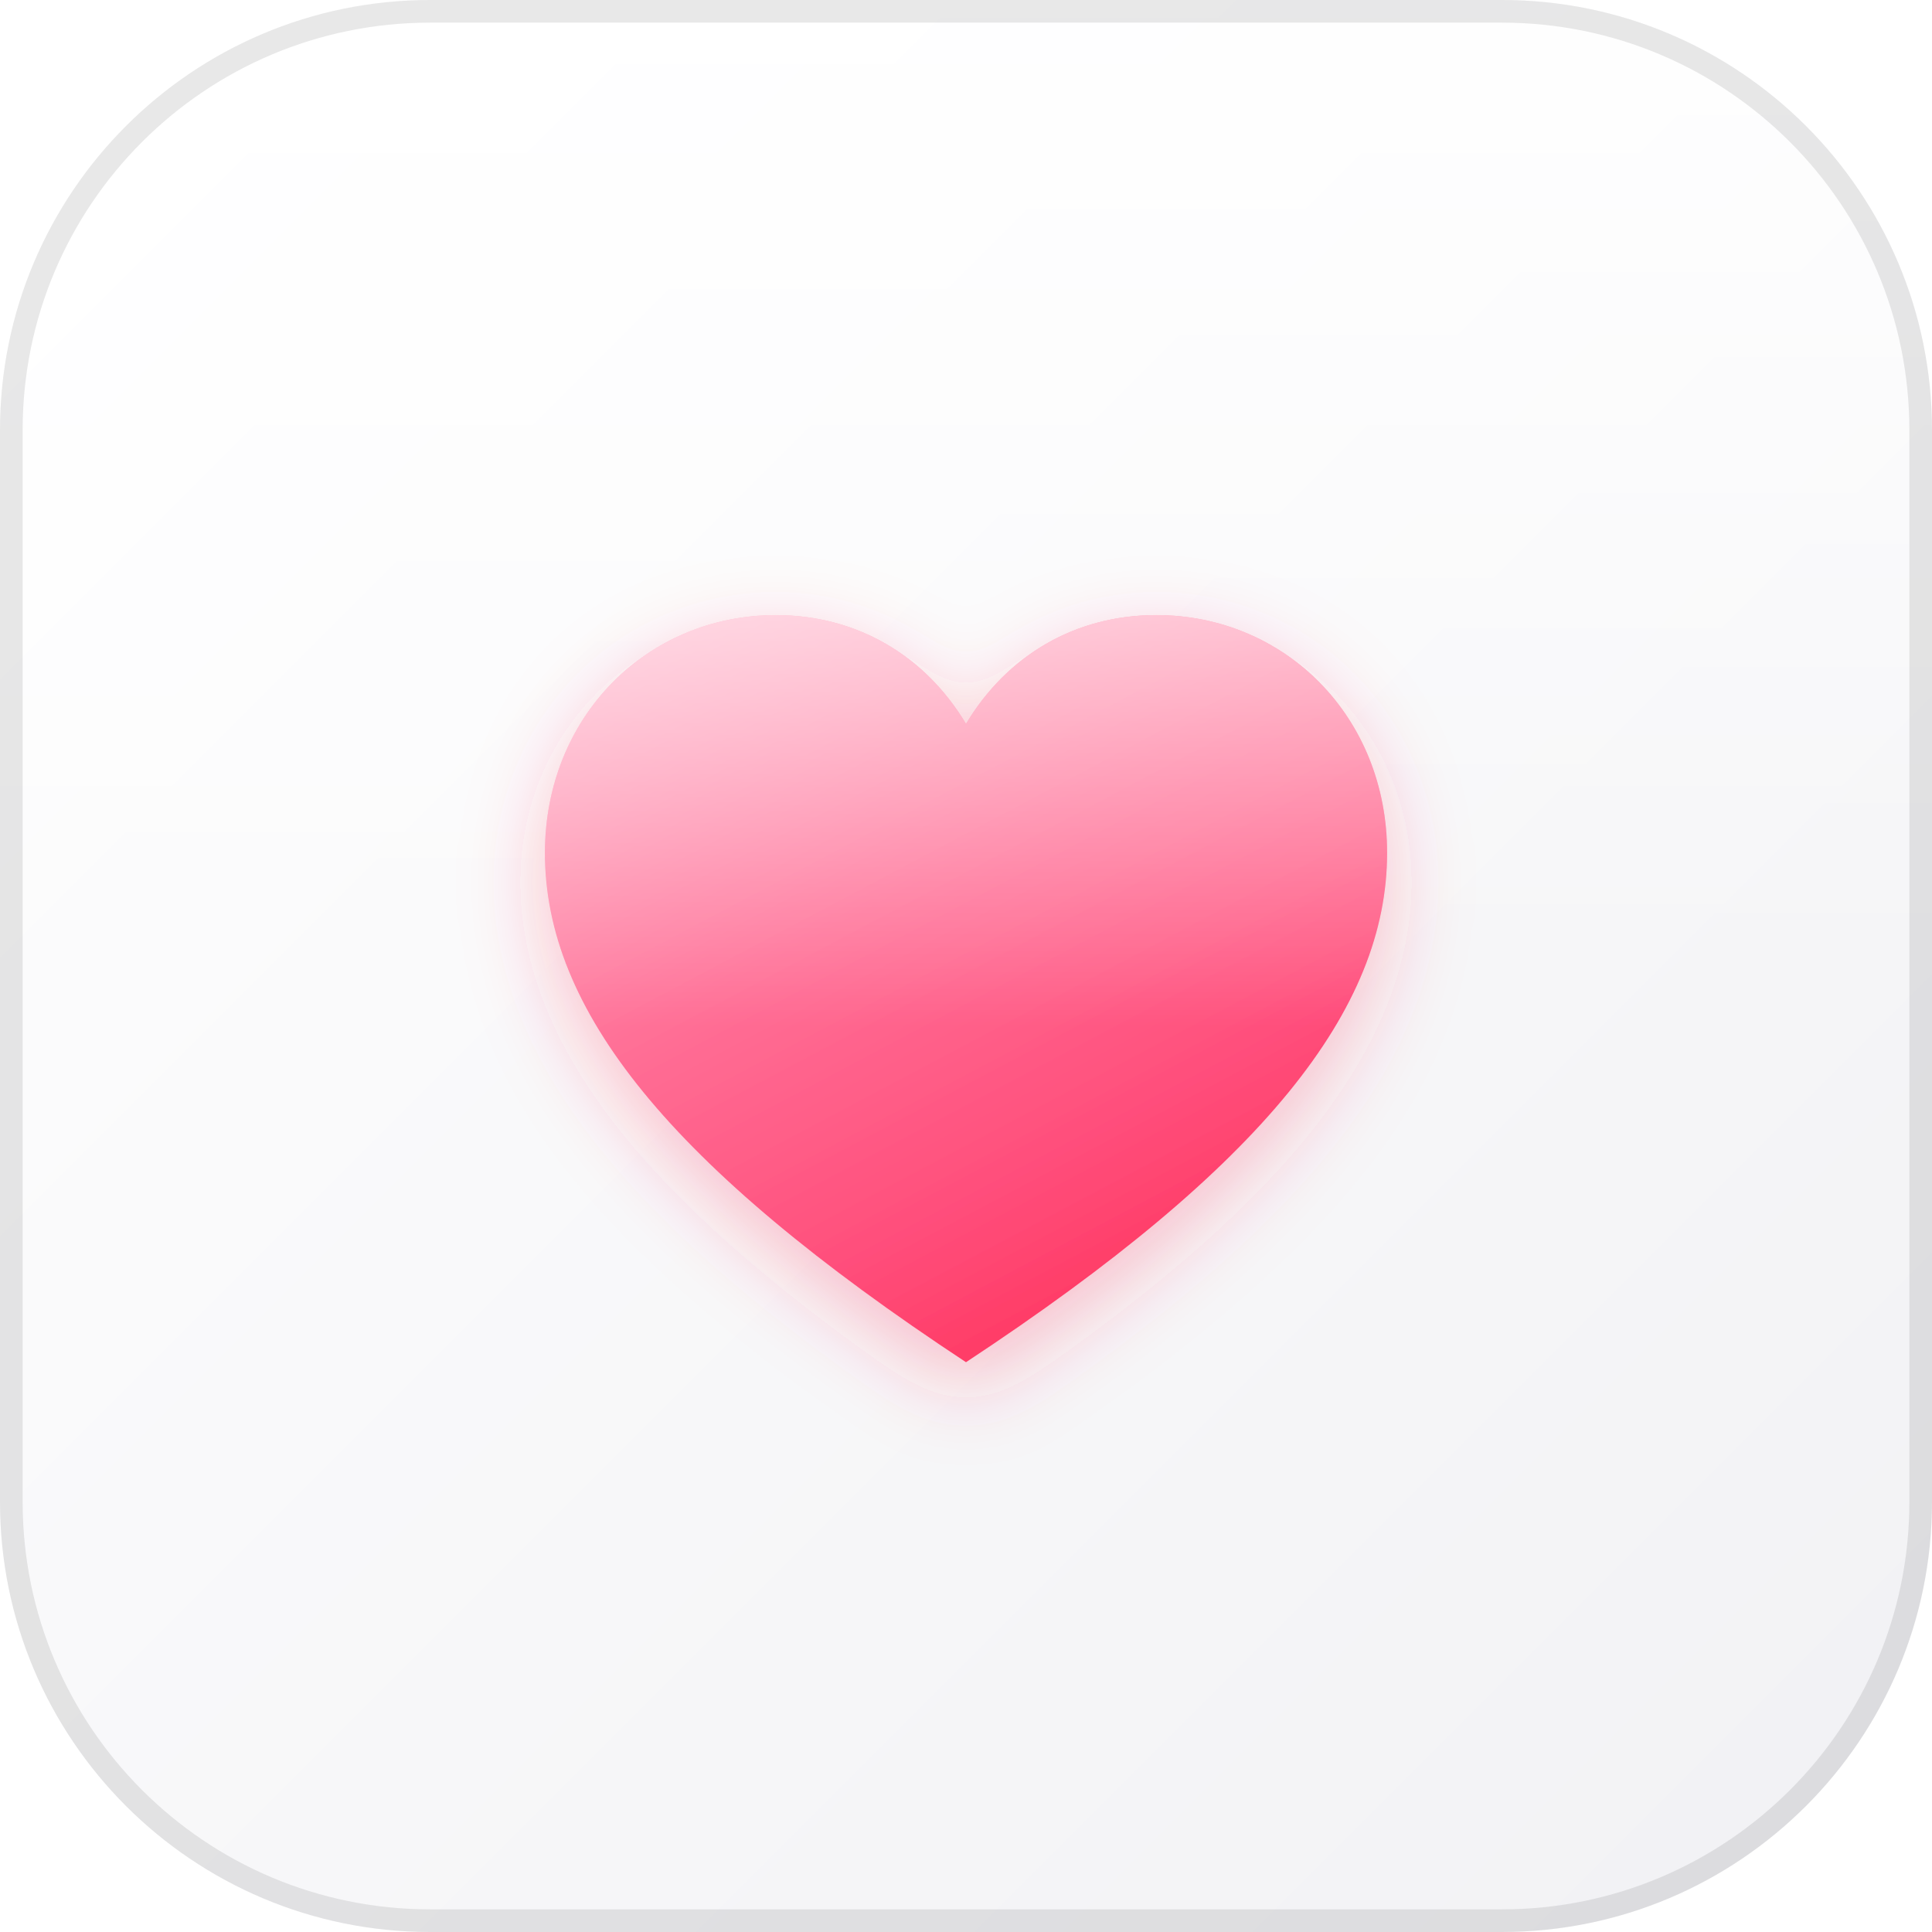
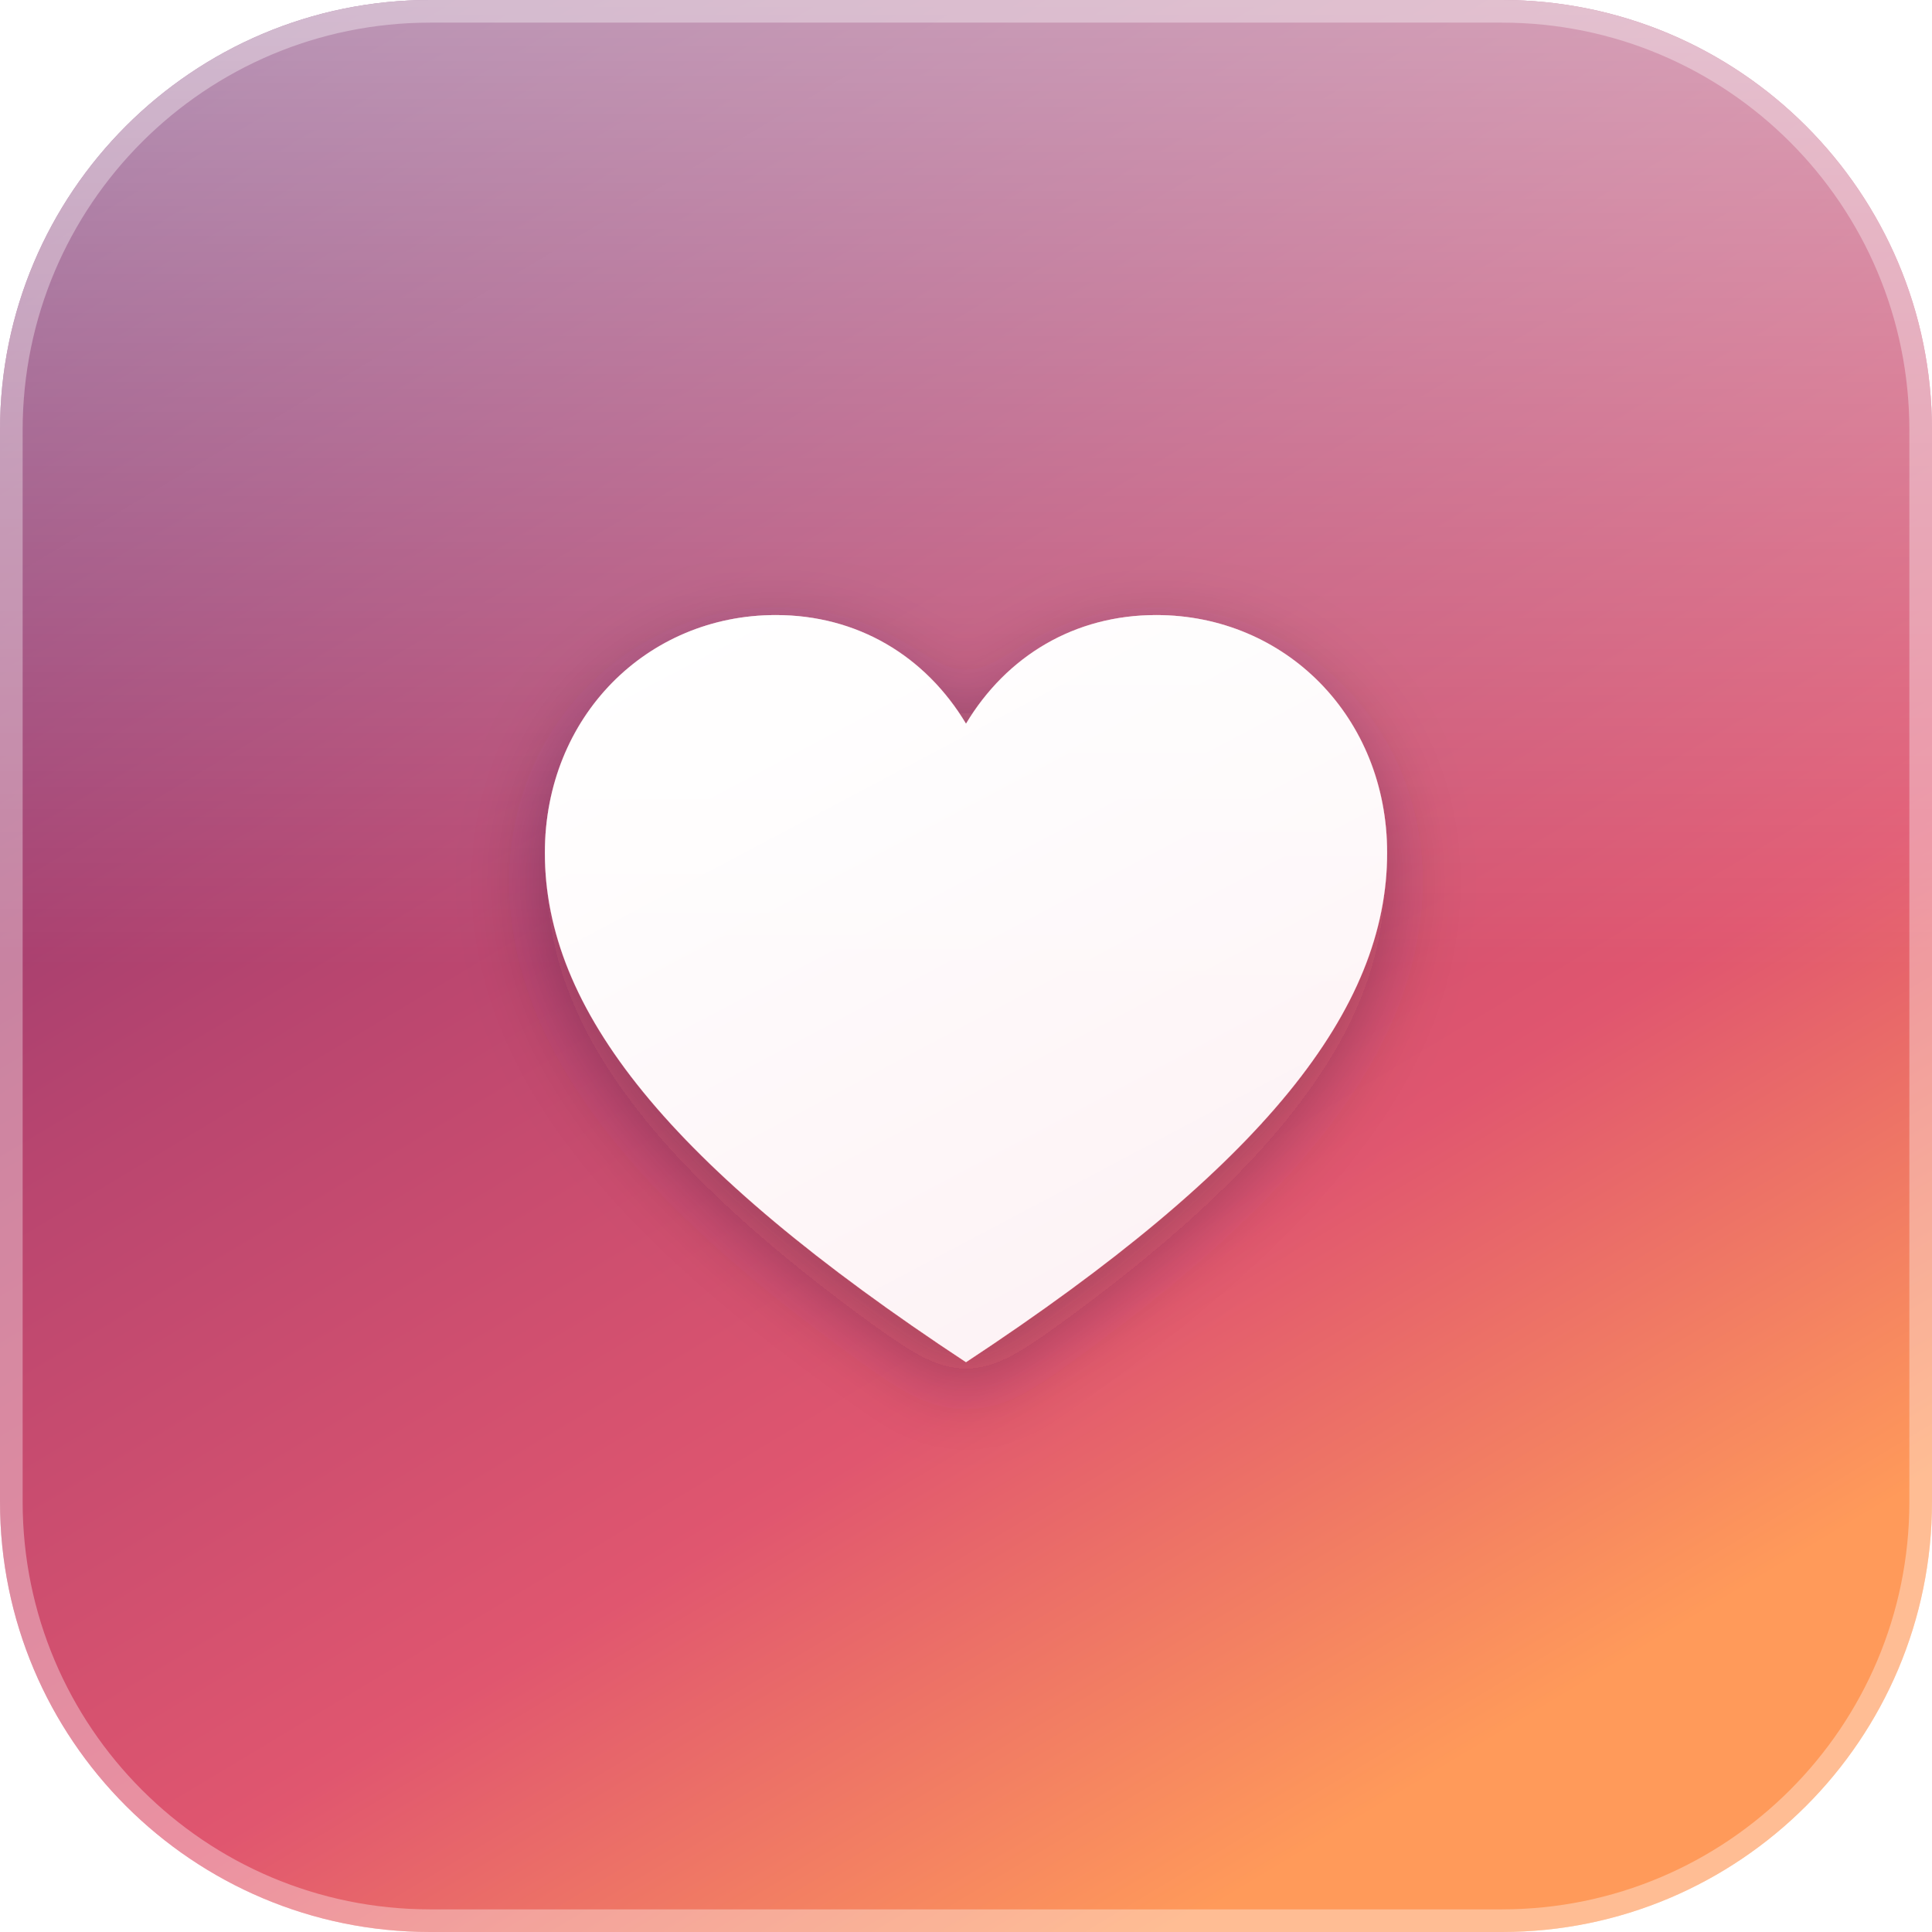
<svg xmlns="http://www.w3.org/2000/svg" viewBox="0 0 512 512" role="img" aria-label="SundhedMCP">
  <defs>
-     <linearGradient id="chip" x1="0" y1="0" x2="1" y2="1">
-       <stop offset="0" stop-color="#ffffff" />
-       <stop offset="1" stop-color="#f1f1f4" />
+     <linearGradient id="chip" x1="0" y1="0" x2="0.6" y2="1">
+       <stop offset="0" stop-color="#6b2a6e" />
+       <stop offset="0.45" stop-color="#b8456f" />
+       <stop offset="0.75" stop-color="#e0566f" />
+       <stop offset="1" stop-color="#ff9a5a" />
    </linearGradient>
    <linearGradient id="gloss" x1="0" y1="0" x2="0" y2="1">
-       <stop offset="0" stop-color="#fff" stop-opacity="0.9" />
+       <stop offset="0" stop-color="#fff" stop-opacity="0.5" />
      <stop offset="0.5" stop-color="#fff" stop-opacity="0" />
    </linearGradient>
    <linearGradient id="heart" x1="0.2" y1="0" x2="0.8" y2="1">
-       <stop offset="0" stop-color="#ffa3be" />
-       <stop offset="0.38" stop-color="#ff6f96" />
-       <stop offset="0.72" stop-color="#ff4d7a" />
-       <stop offset="1" stop-color="#ff2d55" />
+       <stop offset="0" stop-color="#ffffff" />
+       <stop offset="1" stop-color="#fdf1f4" />
    </linearGradient>
    <linearGradient id="shine" x1="0" y1="0" x2="0" y2="1">
-       <stop offset="0" stop-color="#fff" stop-opacity="0.55" />
+       <stop offset="0" stop-color="#fff" stop-opacity="0.45" />
      <stop offset="0.55" stop-color="#fff" stop-opacity="0" />
    </linearGradient>
    <filter id="soft" x="-30%" y="-30%" width="160%" height="160%">
-       <feDropShadow dx="0" dy="8" stdDeviation="12" flood-color="#ff2d55" flood-opacity="0.28" />
+       <feDropShadow dx="0" dy="8" stdDeviation="12" flood-color="#2a1537" flood-opacity="0.3" />
    </filter>
  </defs>
  <rect width="512" height="512" rx="114" fill="url(#chip)" />
  <rect width="512" height="512" rx="114" fill="url(#gloss)" />
-   <rect x="3" y="3" width="506" height="506" rx="111" fill="none" stroke="#000" stroke-opacity="0.09" stroke-width="6" />
+   <rect x="3" y="3" width="506" height="506" rx="111" fill="none" stroke="rgba(255,255,255,0.35)" stroke-width="6" />
  <g transform="translate(256 262) scale(0.9) translate(-256 -262)">
    <path d="M256 372C168 314 132 268 132 222c0-40 30-70 68-70 24 0 44 12 56 32 12-20 32-32 56-32 38 0 68 30 68 70 0 46-36 92-124 150z" fill="url(#heart)" filter="url(#soft)" />
    <path d="M256 372C168 314 132 268 132 222c0-40 30-70 68-70 24 0 44 12 56 32 12-20 32-32 56-32 38 0 68 30 68 70 0 46-36 92-124 150z" fill="url(#shine)" />
  </g>
</svg>
